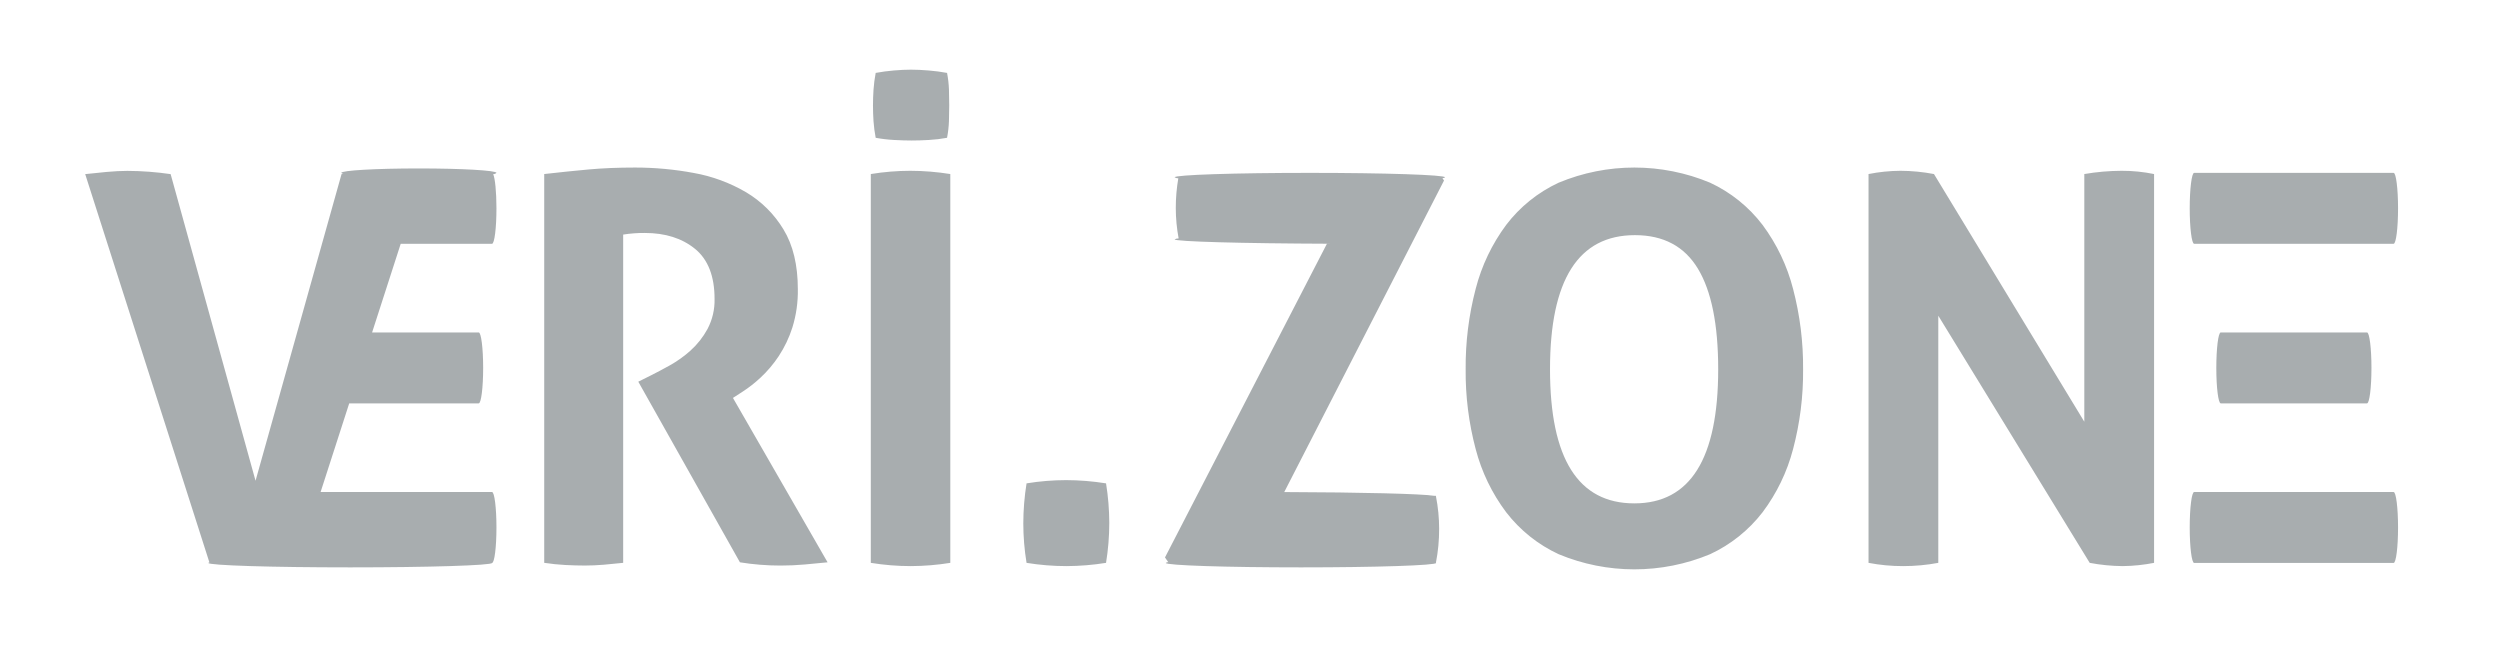
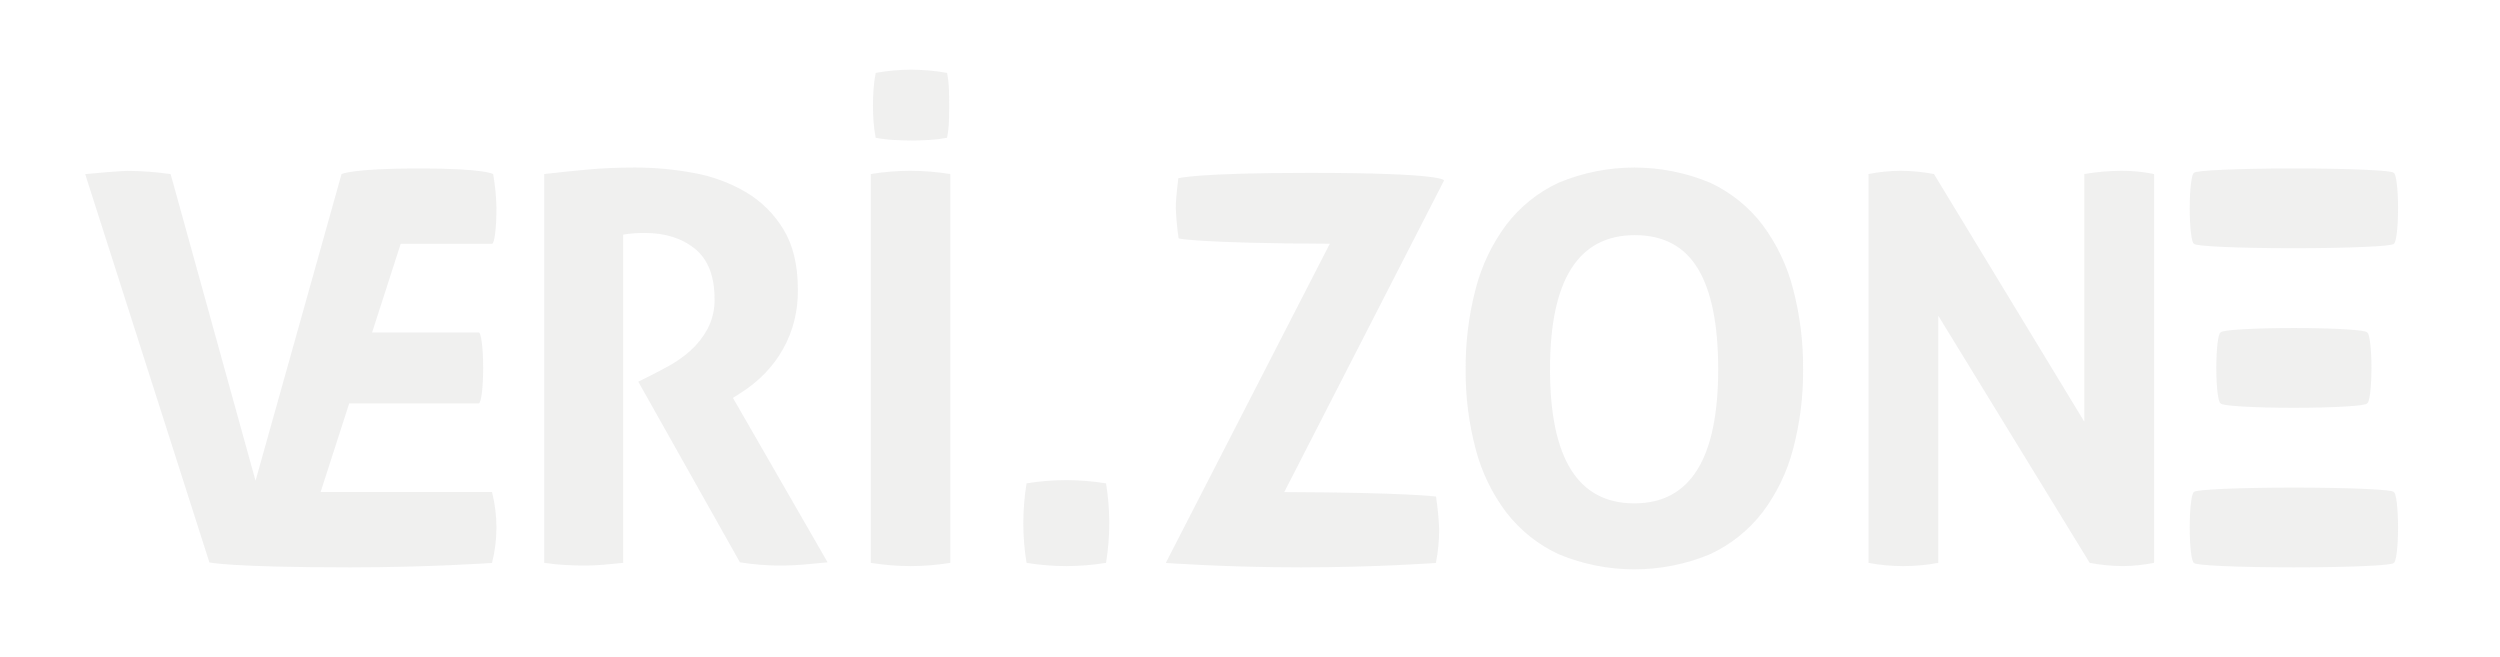
<svg xmlns="http://www.w3.org/2000/svg" width="564" height="148" viewBox="0 0 564 148">
  <defs>
    <style>
      .cls-1 {
-         fill: #263238;
+         fill: #d9d9d8;
        fill-rule: evenodd;
        opacity: 0.4;
      }
    </style>
  </defs>
-   <path id="veri.zone" class="cls-1" d="M495,55c-0.552,0-1-3.582-1-8s0.448-8,1-8h45c0.552,0,1,3.582,1,8s-0.448,8-1,8H495Zm-23.561,71.981-34.16-55.754v55.754a42.948,42.948,0,0,1-7.93.732,40.993,40.993,0,0,1-7.808-.732V39.263a37.9,37.9,0,0,1,7.2-.732,41.034,41.034,0,0,1,7.564.732l33.916,55.876V39.263a51.233,51.233,0,0,1,8.418-.732,36.06,36.06,0,0,1,7.32.732v87.718a38.737,38.737,0,0,1-7.076.732A41.8,41.8,0,0,1,471.439,126.981Zm-73.81-11.407a31.9,31.9,0,0,1-11.834,9.455,44.408,44.408,0,0,1-34.16,0,31.866,31.866,0,0,1-11.834-9.455,40.879,40.879,0,0,1-6.893-14.274,67.869,67.869,0,0,1-2.257-18,69.252,69.252,0,0,1,2.257-18.117A41.46,41.46,0,0,1,339.8,50.731a31.642,31.642,0,0,1,11.834-9.516,44.408,44.408,0,0,1,34.16,0,31.674,31.674,0,0,1,11.834,9.516,41.531,41.531,0,0,1,6.893,14.457A69.337,69.337,0,0,1,406.779,83.3a67.951,67.951,0,0,1-2.257,18A40.949,40.949,0,0,1,397.629,115.574ZM383.05,60.613q-4.575-7.563-14.213-7.564-19.155,0-19.154,30.256t19.032,30.256q18.909,0,18.91-30.256Q387.625,68.178,383.05,60.613ZM325.771,40.727l-36.045,70.281c17.409,0.054,31.246.4,33.8,0.845h0.411c0.008,0.042.011,0.085,0.019,0.127a0.213,0.213,0,0,1,.04.02,0.281,0.281,0,0,1-.035.018,37.819,37.819,0,0,1,.708,7.277,39.12,39.12,0,0,1-.729,7.669A0.208,0.208,0,0,1,324,127c0,0.552-13.655,1-30.5,1s-30.5-.448-30.5-1a0.838,0.838,0,0,1,.555-0.188l-0.736-1.051L299.348,55H300V54.988C280.208,54.917,265,54.5,265,54a1.707,1.707,0,0,1,.9-0.208,37.78,37.78,0,0,1-.644-6.843,39.518,39.518,0,0,1,.569-6.721A1.419,1.419,0,0,1,265,40c0-.552,13.655-1,30.5-1S326,39.448,326,40a0.873,0.873,0,0,1-.584.194Zm-85.154,86.986a56.3,56.3,0,0,1-9.028-.732,55.56,55.56,0,0,1-.732-8.906,57.87,57.87,0,0,1,.732-9.028,55.56,55.56,0,0,1,8.906-.732,57.87,57.87,0,0,1,9.028.732,57.148,57.148,0,0,1,.732,8.906,56.3,56.3,0,0,1-.732,9.028A57.148,57.148,0,0,1,240.617,127.713Zm-44.163-.732V39.263a55.56,55.56,0,0,1,8.906-.732,57.87,57.87,0,0,1,9.028.732v87.718a57.148,57.148,0,0,1-8.906.732A56.3,56.3,0,0,1,196.454,126.981Zm17.2-95.892a31.933,31.933,0,0,1-4.087.488q-2.136.123-3.965,0.122-1.71,0-3.9-.122a31.972,31.972,0,0,1-4.148-.488,31.941,31.941,0,0,1-.488-3.721q-0.123-1.767-.122-3.6,0-1.707.122-3.538a31.87,31.87,0,0,1,.488-3.782q1.95-.366,4.087-0.549t3.843-.183q1.83,0,4.026.183a41.038,41.038,0,0,1,4.148.549,25.077,25.077,0,0,1,.427,3.721q0.06,1.77.061,3.6,0,1.71-.061,3.538A25.209,25.209,0,0,1,213.656,31.089Zm-32.085,96.258q-2.685.243-5.49,0.244a57.045,57.045,0,0,1-9.15-.732L144,86.111l2.928-1.464q1.707-.852,4.148-2.2a25.642,25.642,0,0,0,4.7-3.355,18.417,18.417,0,0,0,3.843-4.88,13.781,13.781,0,0,0,1.586-6.771q0-7.686-4.392-11.285t-11.346-3.6a29.8,29.8,0,0,0-4.88.366v74.054q-2.2.243-4.392,0.427t-4.27.183q-2.076,0-4.392-.122t-4.758-.488V39.263q5.367-.609,10.065-1.037t10.431-.427a72.013,72.013,0,0,1,13.237,1.22,35.779,35.779,0,0,1,11.773,4.331,24.368,24.368,0,0,1,8.479,8.418q3.231,5.307,3.233,13.481a27.648,27.648,0,0,1-1.22,8.6,26.261,26.261,0,0,1-3.111,6.527,26.854,26.854,0,0,1-4.087,4.819,29.009,29.009,0,0,1-4.148,3.233l-2.074,1.342,21.35,37.088Q184.253,127.1,181.571,127.347ZM111,55H90.4L83.945,75H108c0.552,0,1,3.582,1,8s-0.448,8-1,8H78.782l-6.453,20H111c0.552,0,1,3.582,1,8s-0.448,8-1,8c0,0.552-14.327,1-32,1s-32-.448-32-1a0.339,0.339,0,0,1,.242-0.118L19.22,39.282q2.073-.243,4.758-0.488t4.758-.244a69.111,69.111,0,0,1,9.76.732L57.65,108.456l19.4-69.174c0.144-.022.281-0.034,0.424-0.054A0.617,0.617,0,0,1,77,39c0-.552,7.835-1,17.5-1S112,38.448,112,39a0.994,0.994,0,0,1-.738.288C111.687,40.211,112,43.309,112,47,112,51.418,111.552,55,111,55ZM517,91H501c-0.552,0-1-3.582-1-8s0.448-8,1-8h33c0.552,0,1,3.582,1,8s-0.448,8-1,8H517Zm23,20c0.552,0,1,3.582,1,8s-0.448,8-1,8H495c-0.552,0-1-3.582-1-8s0.448-8,1-8h45Z" />
+   <path id="Elips_1" data-name="Elips 1" class="cls-1" d="M540,55h0c0,0.552-10.074,1-22.5,1S495,55.552,495,55h0c-0.552,0-1-3.582-1-8s0.448-8,1-8h0c0-.552,10.074-1,22.5-1S540,38.448,540,39h0c0.552,0,1,3.582,1,8S540.552,55,540,55Zm-68.561,71.981-34.16-55.754v55.754a42.948,42.948,0,0,1-7.93.732,40.993,40.993,0,0,1-7.808-.732V39.263a37.9,37.9,0,0,1,7.2-.732,41.034,41.034,0,0,1,7.564.732l33.916,55.876V39.263a51.233,51.233,0,0,1,8.418-.732,36.06,36.06,0,0,1,7.32.732v87.718a38.737,38.737,0,0,1-7.076.732A41.8,41.8,0,0,1,471.439,126.981Zm-73.81-11.407a31.9,31.9,0,0,1-11.834,9.455,44.408,44.408,0,0,1-34.16,0,31.866,31.866,0,0,1-11.834-9.455,40.879,40.879,0,0,1-6.893-14.274,67.869,67.869,0,0,1-2.257-18,69.252,69.252,0,0,1,2.257-18.117A41.46,41.46,0,0,1,339.8,50.731a31.64,31.64,0,0,1,11.834-9.516,44.408,44.408,0,0,1,34.16,0,31.672,31.672,0,0,1,11.834,9.516,41.531,41.531,0,0,1,6.893,14.457A69.337,69.337,0,0,1,406.779,83.3a67.951,67.951,0,0,1-2.257,18A40.949,40.949,0,0,1,397.629,115.574ZM383.05,60.613q-4.575-7.563-14.213-7.564-19.155,0-19.154,30.256t19.032,30.256q18.909,0,18.91-30.256Q387.625,68.178,383.05,60.613Zm-93.324,50.4c27.567,0.086,34.239,1.01,34.239,1.01a70,70,0,0,1,.708,7.277,39.12,39.12,0,0,1-.729,7.669A0.464,0.464,0,0,0,324,127s-13.655,1-30.5,1-30.5-1-30.5-1l37-72V54.988c-30.106-.108-34.1-1.2-34.1-1.2a67.979,67.979,0,0,1-.644-6.843c0-2.335.569-6.721,0.569-6.721S269.5,39,295.5,39c30.99,0,30.271,1.727,30.271,1.727Zm-49.109,16.7a56.3,56.3,0,0,1-9.028-.732,55.56,55.56,0,0,1-.732-8.906,57.87,57.87,0,0,1,.732-9.028,55.56,55.56,0,0,1,8.906-.732,57.87,57.87,0,0,1,9.028.732,57.148,57.148,0,0,1,.732,8.906,56.3,56.3,0,0,1-.732,9.028A57.148,57.148,0,0,1,240.617,127.713Zm-44.163-.732V39.263a55.56,55.56,0,0,1,8.906-.732,57.87,57.87,0,0,1,9.028.732v87.718a57.148,57.148,0,0,1-8.906.732A56.3,56.3,0,0,1,196.454,126.981Zm17.2-95.892a31.933,31.933,0,0,1-4.087.488q-2.136.123-3.965,0.122-1.71,0-3.9-.122a31.972,31.972,0,0,1-4.148-.488,31.941,31.941,0,0,1-.488-3.721q-0.123-1.767-.122-3.6,0-1.707.122-3.538a31.87,31.87,0,0,1,.488-3.782q1.95-.366,4.087-0.549t3.843-.183q1.83,0,4.026.183a41.038,41.038,0,0,1,4.148.549,25.077,25.077,0,0,1,.427,3.721q0.06,1.77.061,3.6,0,1.71-.061,3.538A25.209,25.209,0,0,1,213.656,31.089Zm-32.085,96.258q-2.685.243-5.49,0.244a57.045,57.045,0,0,1-9.15-.732L144,86.111l2.928-1.464q1.707-.852,4.148-2.2a25.647,25.647,0,0,0,4.7-3.355,18.419,18.419,0,0,0,3.843-4.88,13.781,13.781,0,0,0,1.586-6.771q0-7.686-4.392-11.285t-11.346-3.6a29.8,29.8,0,0,0-4.88.366v74.054q-2.2.243-4.392,0.427t-4.27.183q-2.076,0-4.392-.122t-4.758-.488V39.263q5.367-.609,10.065-1.037t10.431-.427a72.013,72.013,0,0,1,13.237,1.22,35.779,35.779,0,0,1,11.773,4.331,24.368,24.368,0,0,1,8.479,8.418q3.231,5.307,3.233,13.481a27.648,27.648,0,0,1-1.22,8.6,26.261,26.261,0,0,1-3.111,6.527,26.854,26.854,0,0,1-4.087,4.819,29.009,29.009,0,0,1-4.148,3.233l-2.074,1.342,21.35,37.088Q184.253,127.1,181.571,127.347ZM112,119a33.107,33.107,0,0,1-1,8s-14.327,1-32,1c-27.116,0-31.758-1.118-31.758-1.118L19.22,39.282c1.391-.163,8.131-0.732,9.516-0.732a69.111,69.111,0,0,1,9.76.732L57.65,108.456l19.4-69.174S79.231,38,94.5,38c15.164,0,16.762,1.288,16.762,1.288A49.8,49.8,0,0,1,112,47c0,4.418-.448,8-1,8H90.4L83.945,75H108c0.552,0,1,3.582,1,8s-0.448,8-1,8H78.782l-6.453,20H111A33.107,33.107,0,0,1,112,119ZM534,91h0c0,0.552-7.387,1-16.5,1S501,91.552,501,91h0c-0.552,0-1-3.582-1-8s0.448-8,1-8h0c0-.552,7.387-1,16.5-1S534,74.448,534,75h0c0.552,0,1,3.582,1,8S534.552,91,534,91Zm-39,20c0-.552,10.074-1,22.5-1s22.5,0.448,22.5,1h0c0.552,0,1,3.582,1,8s-0.448,8-1,8h0c0,0.552-10.074,1-22.5,1s-22.5-.448-22.5-1h0c-0.552,0-1-3.582-1-8s0.448-8,1-8h0Z" />
</svg>
